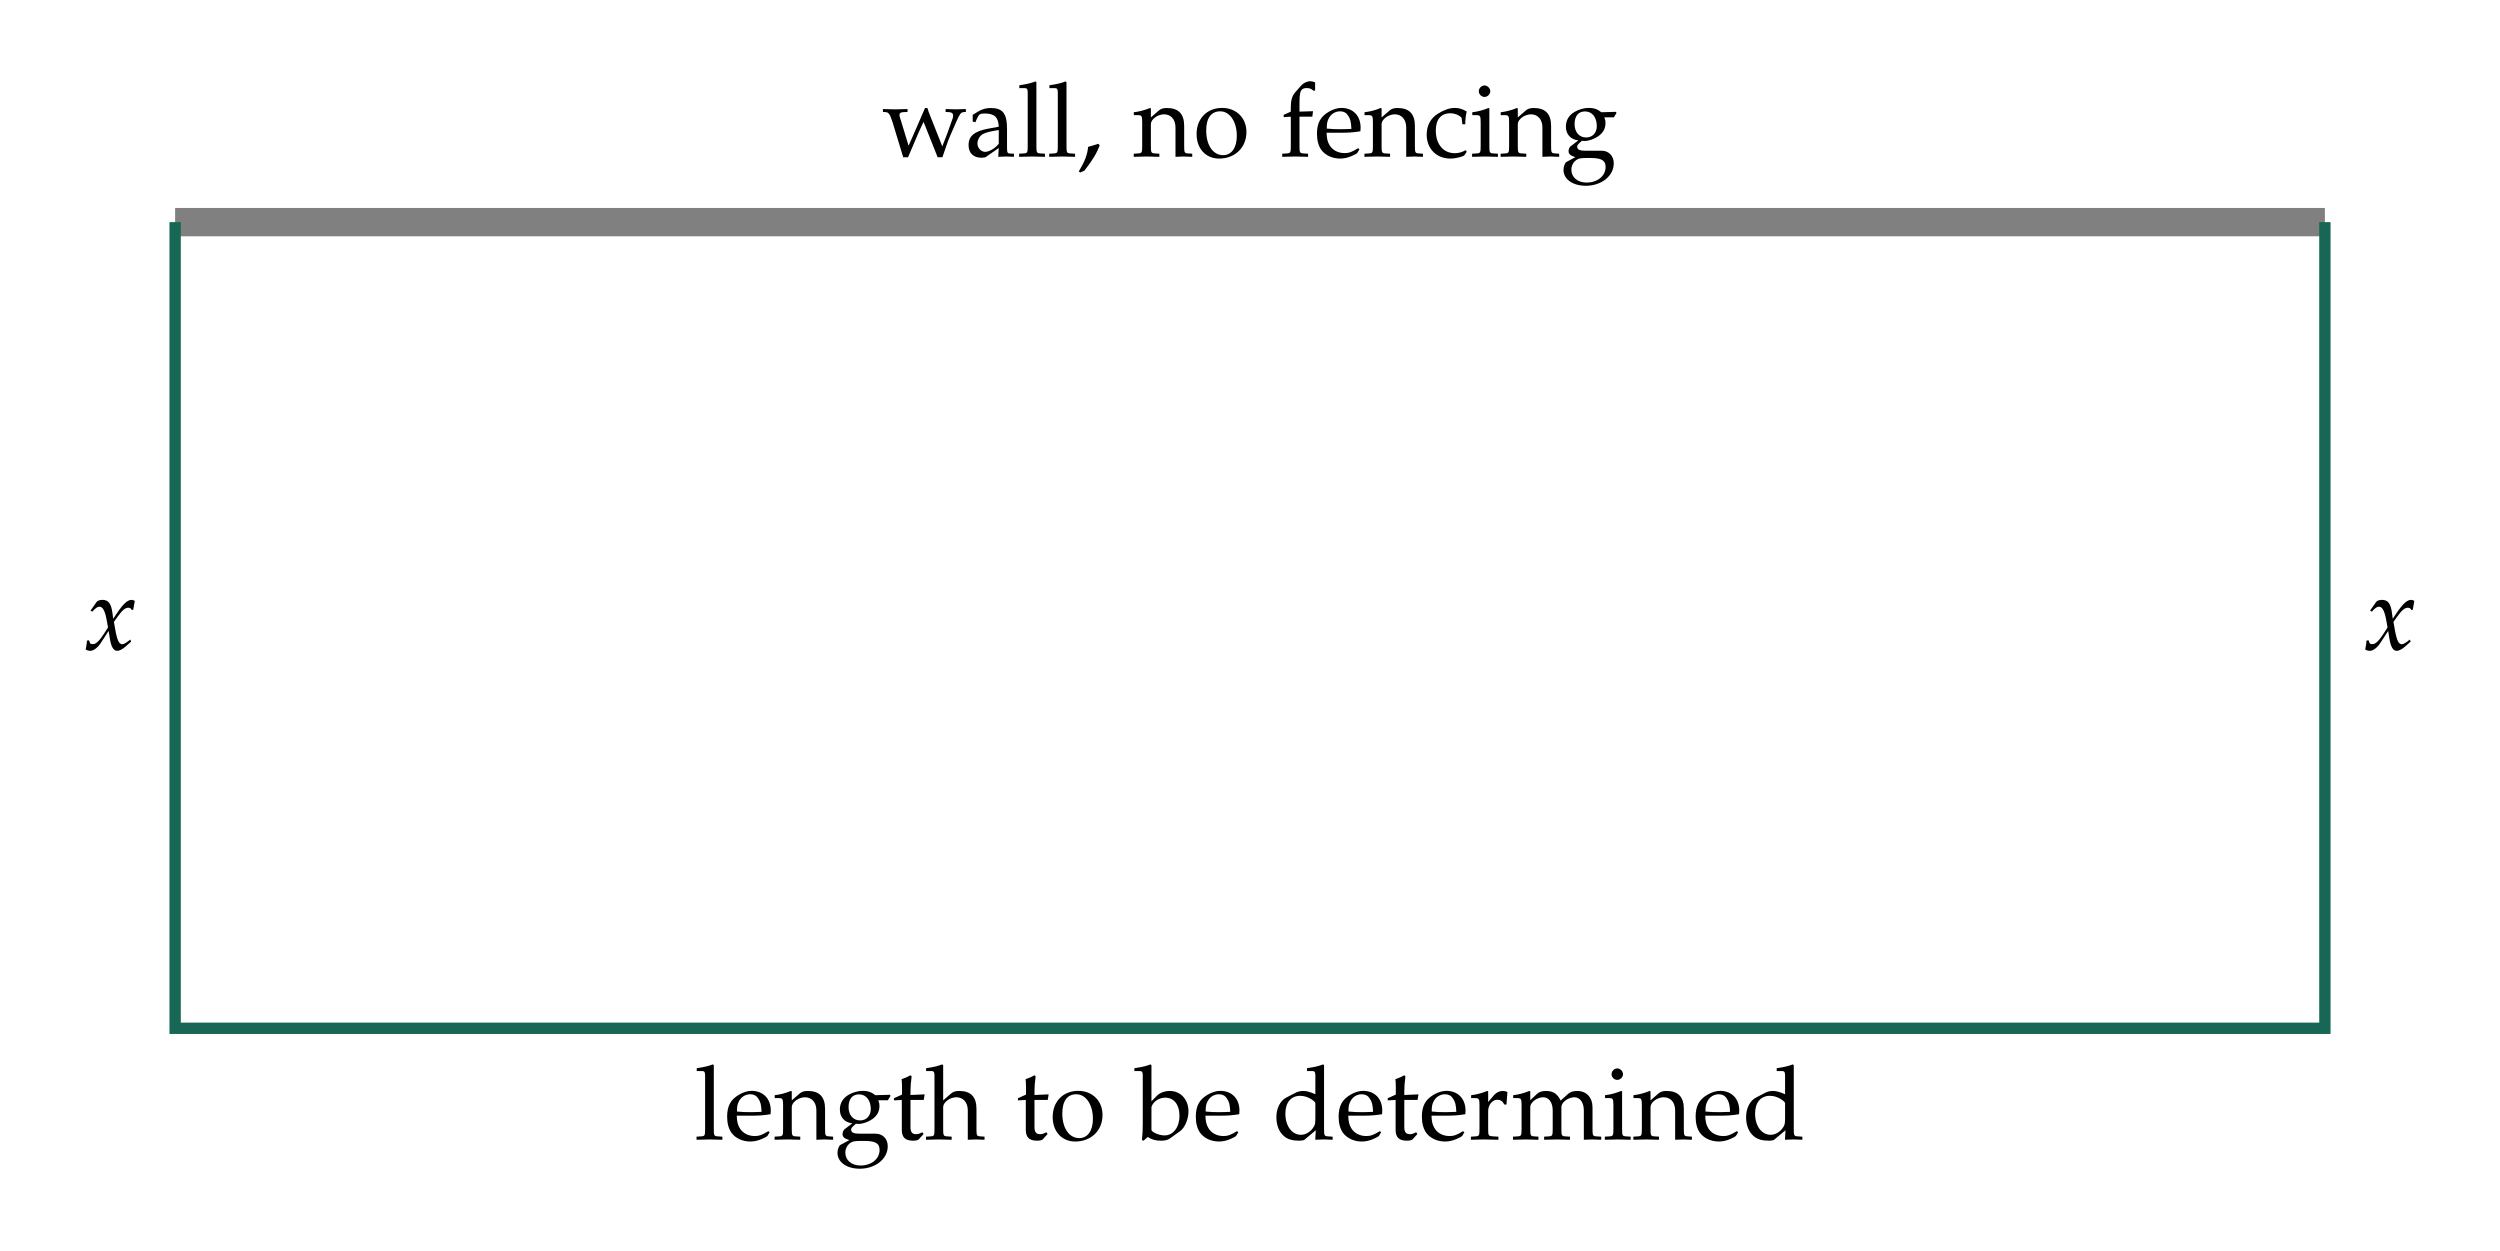
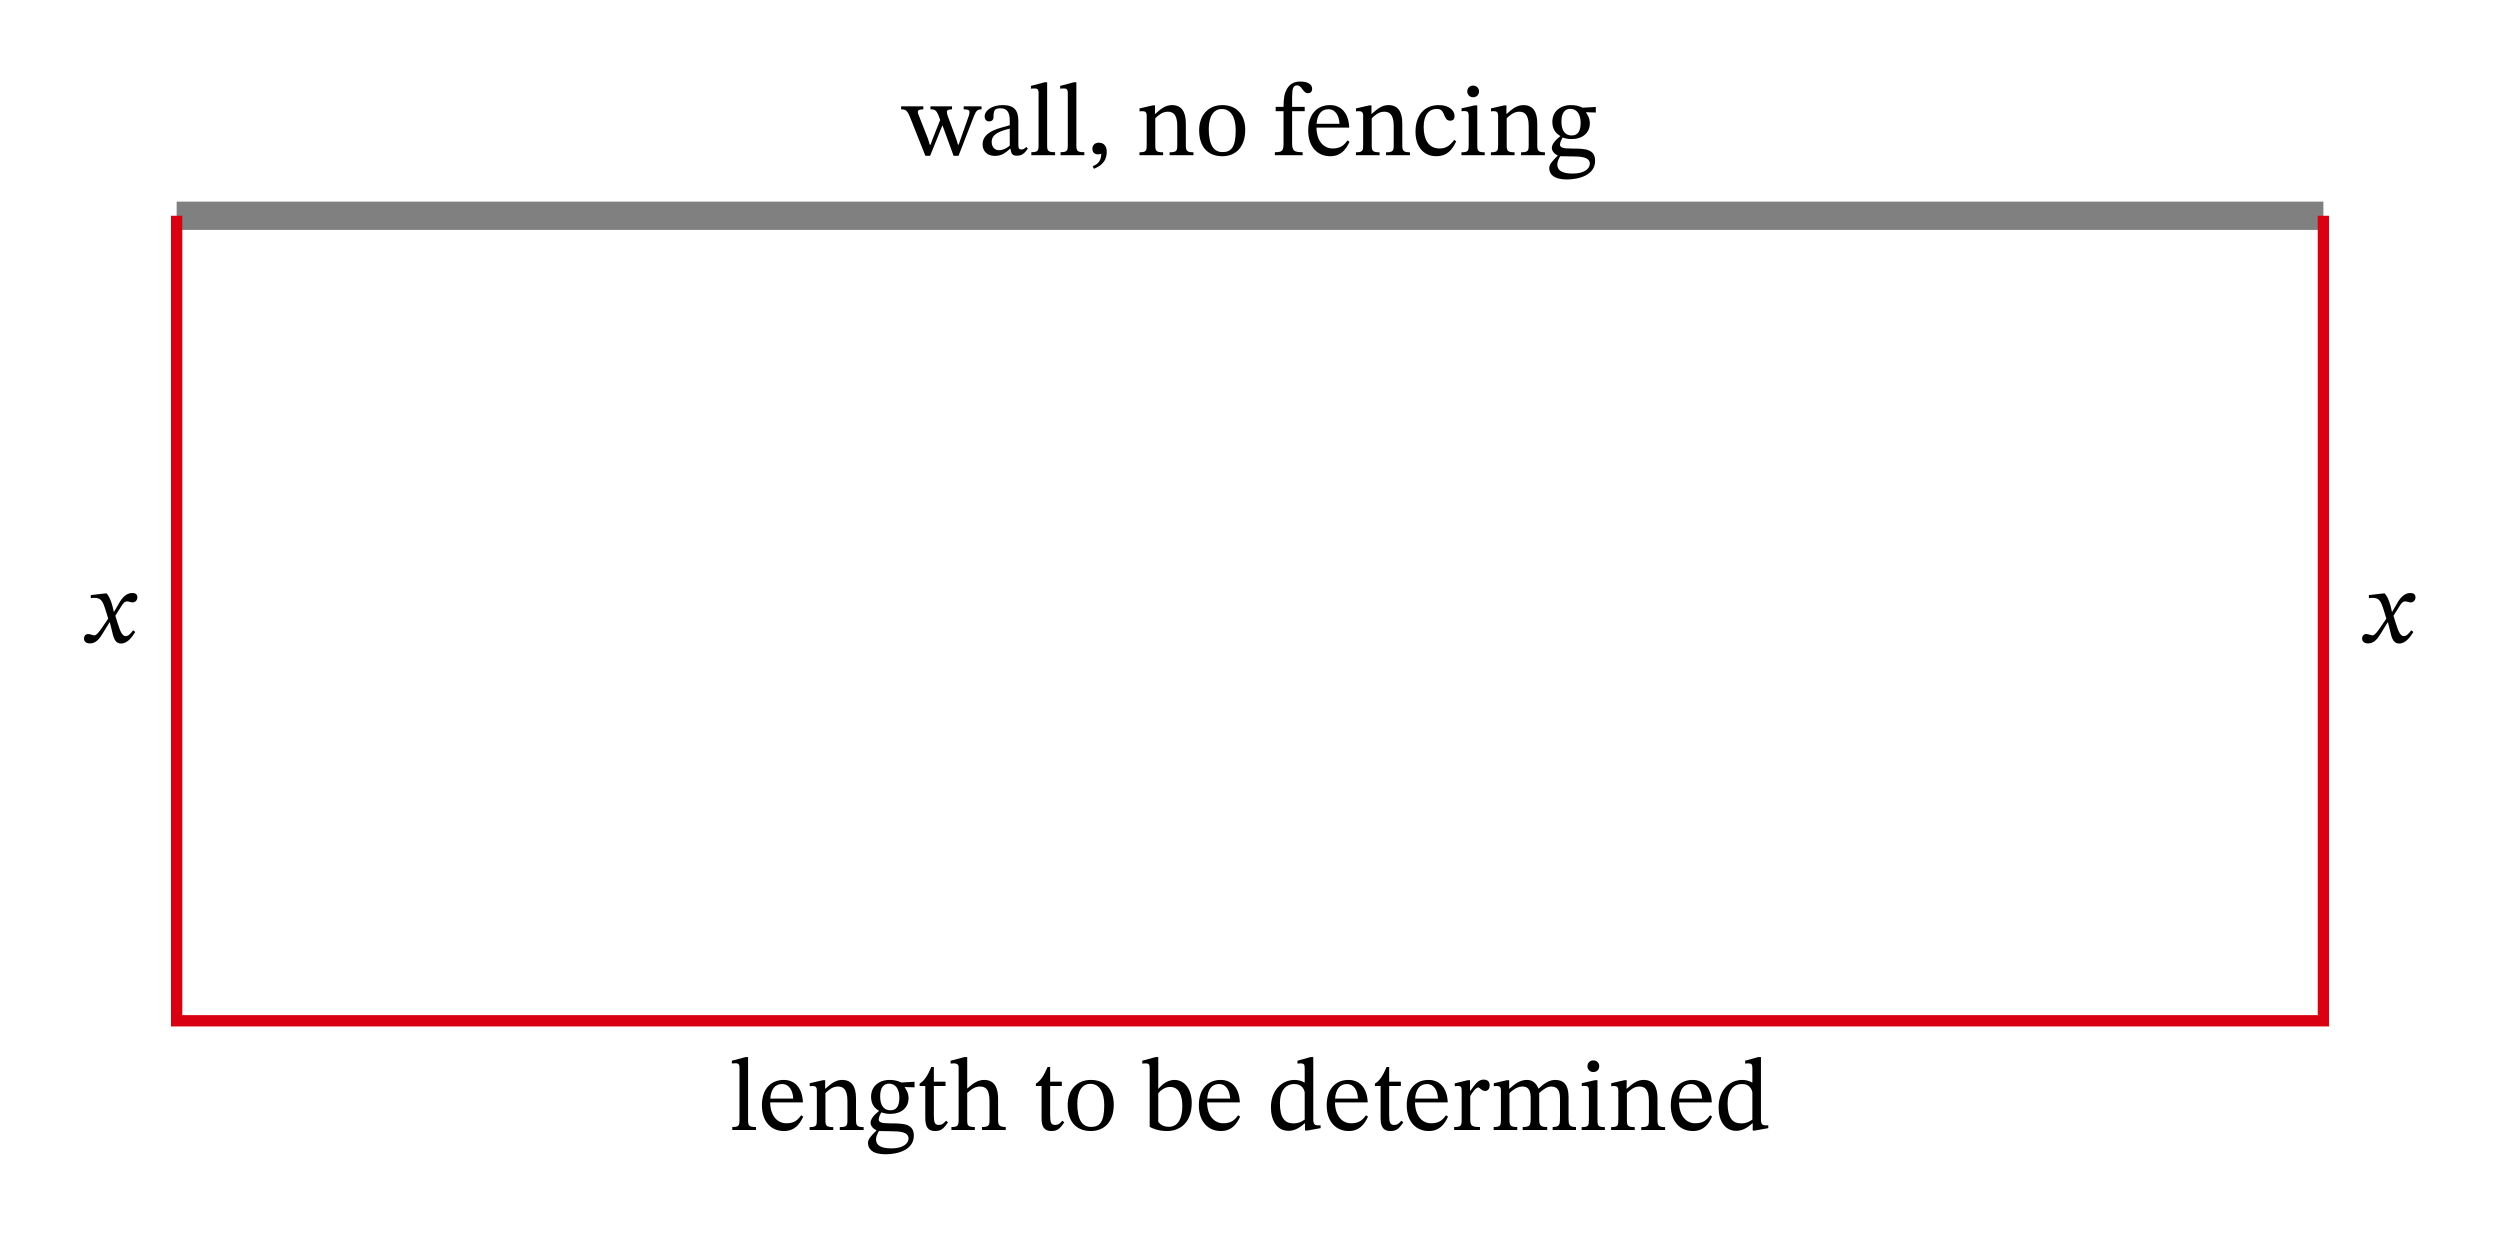
- <svg xmlns="http://www.w3.org/2000/svg" xmlns:xlink="http://www.w3.org/1999/xlink" version="1.1" width="263.72" height="131.904" viewBox="0 0 263.72 131.904">
+ <svg xmlns="http://www.w3.org/2000/svg" xmlns:xlink="http://www.w3.org/1999/xlink" version="1.1" width="264.09" height="130.55" viewBox="0 0 264.09 130.55">
  <defs>
-     <path id="font_1_17" d="M.413 .469C.331 .278 .316 .244 .254 .104L.17 .38C.167 .389 .166 .397 .166 .405 .166 .42 .179 .428 .204 .429L.244 .431V.459C.145 .456 .145 .456 .125 .456 .105 .456 .105 .456 .006 .459V.431L.034 .429C.062 .427 .075 .407 .1 .329L.202-.007H.249L.347 .223C.352 .235 .363 .259 .379 .293L.399 .335 .535-.007H.581C.588 .014 .596 .037 .604 .059 .624 .118 .646 .18 .65 .186L.718 .342C.748 .409 .76 .426 .782 .429L.808 .431V.459C.726 .456 .726 .456 .71 .456 .694 .456 .694 .456 .612 .459V.431L.646 .429C.671 .428 .685 .416 .685 .398 .685 .387 .683 .375 .678 .362L.628 .222C.62 .2 .612 .18 .58 .098L.465 .388C.451 .422 .444 .442 .436 .469H.413Z" />
-     <path id="font_1_1" d="M.324 .082 .319-.003C.384 0 .384 0 .397 0 .402 0 .427-.001 .471-.003V.027L.432 .029C.408 .03 .404 .038 .404 .087V.27C.404 .416 .362 .469 .246 .469 .203 .469 .163 .458 .125 .435L.072 .403V.338L.098 .331 .111 .362C.132 .409 .142 .416 .188 .416 .282 .416 .321 .379 .324 .288L.225 .27C.089 .245 .032 .198 .032 .111 .032 .033 .079-.012 .158-.012 .176-.012 .193-.009 .2-.004L.324 .082M.324 .124C.295 .083 .232 .045 .193 .045 .153 .045 .118 .082 .118 .125 .118 .162 .138 .197 .168 .216 .193 .231 .248 .245 .324 .256V.124Z" />
-     <path id="font_1_10" d="M.023 .661H.079C.097 .661 .104 .65 .104 .62V.102C.104 .039 .101 .032 .067 .03L.021 .027V-.003C.121 0 .121 0 .146 0 .171 0 .171 0 .271-.003V.027L.225 .03C.191 .032 .188 .039 .188 .102V.718L.179 .726C.135 .709 .102 .701 .023 .689V.661Z" />
-     <path id="font_1_32" d="M.204 .123C.177 .114 .159 .108 .106 .093 .099 .017 .074-.048 .016-.144L.03-.155 .071-.136C.152-.031 .19 .032 .218 .109L.204 .123Z" />
-     <path id="font_1_12" d="M.41-.003C.471 0 .472 0 .489 0 .503 0 .503 0 .572-.003V.027L.531 .03C.497 .032 .494 .038 .494 .102V.295C.494 .412 .439 .469 .327 .469 .29 .469 .269 .462 .248 .444L.172 .378V.465L.163 .469C.112 .448 .06 .434 .007 .428V.4H.044C.084 .4 .088 .393 .088 .327V.102C.088 .039 .085 .032 .051 .03L.006 .027V-.003C.074-.001 .101 0 .13 0 .159 0 .186-.001 .254-.003V.027L.209 .03C.175 .032 .172 .039 .172 .102V.314C.172 .359 .238 .408 .299 .408 .366 .408 .41 .358 .41 .281V-.003Z" />
-     <path id="font_1_13" d="M.279 .47C.133 .47 .032 .367 .032 .217 .032 .076 .121-.02 .25-.02 .404-.02 .514 .087 .514 .237 .514 .373 .416 .47 .279 .47M.261 .437C.353 .437 .421 .337 .421 .2 .421 .085 .37 .013 .289 .013 .191 .013 .125 .109 .125 .251 .125 .372 .173 .437 .261 .437Z" />
-     <path id="font_1_6" d="M.341 .717C.32 .725 .308 .728 .295 .728 .263 .728 .228 .711 .206 .686L.148 .62C.119 .587 .106 .542 .106 .476V.434L.037 .403V.381L.106 .385V.102C.106 .039 .103 .032 .069 .03L.023 .027V-.003C.123 0 .123 0 .148 0 .173 0 .173 0 .273-.003V.027L.227 .03C.193 .032 .19 .039 .19 .102V.385H.314L.321 .438 .19 .434V.519C.19 .634 .203 .662 .26 .662 .287 .662 .305 .655 .329 .634L.341 .64V.717Z" />
-     <path id="font_1_5" d="M.437 .07 .424 .08C.36 .042 .337 .033 .294 .033 .229 .033 .175 .062 .147 .111 .128 .144 .121 .172 .119 .23H.265C.334 .23 .377 .233 .446 .244 .447 .258 .448 .267 .448 .279 .448 .395 .374 .47 .262 .47 .225 .47 .182 .457 .141 .433 .059 .385 .026 .323 .026 .219 .026 .156 .041 .102 .068 .064 .108 .011 .175-.02 .25-.02 .287-.02 .324-.012 .365 .006 .392 .017 .413 .03 .417 .036L.437 .07M.359 .267C.307 .265 .283 .264 .247 .264 .201 .264 .175 .265 .121 .27 .121 .317 .125 .339 .138 .365 .159 .41 .202 .437 .25 .437 .283 .437 .309 .424 .327 .396 .349 .363 .356 .334 .359 .267Z" />
-     <path id="font_1_3" d="M.399 .312C.399 .358 .404 .399 .413 .435 .373 .459 .338 .47 .297 .47 .249 .47 .193 .451 .133 .413 .063 .369 .026 .299 .026 .211 .026 .075 .121-.02 .255-.02 .307-.02 .382-.001 .392 .014L.413 .046 .403 .061C.366 .041 .334 .032 .298 .032 .187 .032 .114 .119 .114 .251 .114 .358 .164 .418 .254 .418 .298 .418 .346 .398 .364 .373L.371 .312H.399Z" />
-     <path id="font_1_9" d="M.188 .465 .179 .469C.128 .448 .076 .434 .023 .428V.4H.06C.1 .4 .104 .393 .104 .327V.102C.104 .039 .101 .032 .067 .03L.021 .027V-.003C.121 0 .121 0 .146 0 .171 0 .171 0 .271-.003V.027L.225 .03C.191 .032 .188 .039 .188 .102V.465M.142 .687C.112 .687 .086 .661 .086 .631 .086 .602 .112 .576 .141 .576 .17 .576 .197 .602 .197 .631 .197 .659 .17 .687 .142 .687Z" />
-     <path id="font_1_7" d="M.519 .379 .544 .42 .54 .432 .398 .428C.361 .458 .325 .47 .276 .47 .232 .47 .181 .456 .14 .432 .084 .4 .055 .35 .055 .289 .055 .215 .101 .164 .175 .156L.096 .095C.086 .08 .081 .067 .081 .052 .081 .024 .099 .008 .147-.006L.06-.053C.046-.061 .032-.098 .032-.129 .032-.22 .121-.283 .248-.283 .399-.283 .518-.188 .518-.066 .518 .006 .47 .056 .4 .056H.24C.188 .056 .164 .068 .164 .095 .164 .108 .172 .119 .198 .141 .204 .146 .206 .148 .21 .152 .22 .151 .226 .15 .234 .15 .277 .15 .33 .169 .371 .198 .416 .231 .438 .271 .438 .324 .438 .344 .435 .357 .427 .379H.519M.24 .436C.308 .436 .354 .38 .354 .294 .354 .229 .312 .184 .251 .184 .184 .184 .139 .236 .139 .313 .139 .391 .176 .436 .24 .436M.287-.014C.4-.014 .439-.037 .439-.102 .439-.188 .36-.252 .255-.252 .168-.252 .108-.201 .108-.127 .108-.082 .134-.041 .174-.024 .19-.016 .218-.014 .287-.014Z" />
-     <path id="font_2_17" d="M.021 .088C.021 .068 .019 .055 .013 .023 .011 .011 .01 .008 .009 .001 .024-.007 .04-.011 .052-.011 .085-.011 .124 .018 .155 .065L.231 .182 .242 .113C.255 .028 .278-.011 .314-.011 .336-.011 .368 .006 .4 .035L.449 .079 .44 .098C.404 .068 .379 .053 .363 .053 .348 .053 .335 .063 .325 .083 .316 .102 .305 .139 .3 .168L.282 .269 .317 .318C.364 .383 .391 .406 .422 .406 .438 .406 .45 .398 .455 .383L.469 .387 .484 .472C.472 .479 .463 .482 .454 .482 .414 .482 .374 .446 .312 .354L.275 .299 .269 .347C.257 .446 .23 .482 .171 .482 .145 .482 .123 .474 .114 .461L.056 .378 .073 .368C.103 .402 .123 .416 .142 .416 .175 .416 .197 .375 .214 .277L.225 .215 .185 .153C.142 .086 .108 .054 .08 .054 .065 .054 .054 .058 .052 .063L.041 .091 .021 .088Z" />
-     <path id="font_1_16" d="M.098 .382V.094C.098 .02 .131-.012 .208-.012 .231-.012 .255-.007 .261 0L.309 .053 .296 .07C.271 .056 .256 .051 .237 .051 .198 .051 .182 .071 .182 .12V.382H.31L.319 .436 .182 .43V.468C.182 .51 .185 .546 .193 .61L.181 .621C.157 .606 .127 .593 .096 .583 .099 .553 .1 .534 .1 .504V.434L.022 .399V.378L.098 .382Z" />
-     <path id="font_1_8" d="M.007 .661H.063C.081 .661 .088 .65 .088 .62V.102C.088 .039 .085 .032 .051 .03L.006 .027V-.003C.074-.001 .101 0 .13 0 .159 0 .186-.001 .254-.003V.027L.209 .03C.175 .032 .172 .039 .172 .102V.314C.172 .359 .238 .408 .299 .408 .366 .408 .41 .358 .41 .281V-.003C.471 0 .472 0 .489 0 .503 0 .503 0 .572-.003V.027L.531 .03C.497 .032 .494 .038 .494 .102V.295C.494 .412 .439 .469 .327 .469 .29 .469 .269 .462 .248 .444L.172 .378V.718L.163 .726C.119 .709 .086 .701 .007 .689V.661Z" />
-     <path id="font_1_2" d="M.15 .718 .141 .726C.097 .709 .064 .701-.015 .689V.661H.041C.059 .661 .066 .65 .066 .62V.153C.066 .091 .065 .064 .058-.006L.074-.012 .114 .024C.154-.002 .19-.012 .243-.012 .282-.012 .308-.005 .329 .01L.429 .082C.473 .114 .508 .197 .508 .27 .508 .386 .433 .469 .327 .469 .28 .469 .231 .451 .205 .425L.15 .369V.718M.15 .308C.15 .322 .16 .34 .176 .358 .204 .387 .243 .404 .284 .404 .368 .404 .421 .336 .421 .229 .421 .117 .361 .039 .276 .039 .224 .039 .15 .071 .15 .093V.308Z" />
-     <path id="font_1_4" d="M.412 .437C.356 .461 .328 .469 .293 .469 .266 .469 .242 .463 .217 .45L.129 .404C.072 .374 .035 .301 .035 .216 .035 .136 .062 .07 .111 .03 .145 .001 .192-.012 .257-.012 .277-.012 .3-.008 .305-.004L.416 .089 .411-.003C.46-.001 .476 0 .488 0 .496 0 .51 0 .531-.001 .538-.002 .558-.002 .579-.003V.027L.533 .03C.499 .032 .496 .039 .496 .102V.718L.487 .726C.443 .709 .41 .701 .331 .689V.661H.387C.405 .661 .412 .65 .412 .62V.437M.412 .221C.412 .156 .41 .146 .397 .123 .369 .076 .32 .045 .273 .045 .185 .045 .122 .13 .122 .249 .122 .358 .176 .422 .266 .422 .304 .422 .344 .409 .379 .385 .4 .371 .412 .358 .412 .35V.221Z" />
-     <path id="font_1_14" d="M.023 .4H.06C.1 .4 .104 .393 .104 .327V.102C.104 .039 .101 .032 .067 .03L.021 .027V-.003C.093-.001 .119 0 .144 0 .164 0 .164 0 .287-.003V.027L.235 .03C.19 .033 .188 .036 .188 .102V.274C.188 .334 .228 .384 .277 .384 .307 .384 .328 .37 .344 .338H.365L.374 .458C.363 .465 .345 .469 .327 .469 .297 .469 .265 .453 .244 .428L.188 .362V.465L.179 .469C.128 .448 .076 .434 .023 .428V.4Z" />
-     <path id="font_1_11" d="M.018 .4H.055C.095 .4 .099 .393 .099 .327V.102C.099 .039 .096 .032 .062 .03L.016 .027V-.003C.112 0 .115 0 .143 0 .171 0 .197-.001 .262-.003V.027L.22 .03C.186 .032 .183 .039 .183 .102V.314C.183 .359 .249 .408 .309 .408 .363 .408 .4 .357 .4 .281V.102C.4 .039 .397 .032 .363 .03L.317 .027V-.003C.417 0 .417 0 .442 0 .467 0 .467 0 .567-.003V.027L.521 .03C.487 .032 .484 .039 .484 .102V.314C.484 .359 .55 .408 .61 .408 .664 .408 .701 .357 .701 .281V-.003C.762 0 .763 0 .78 0 .793 0 .793 0 .869-.003V.027L.822 .03C.788 .032 .785 .039 .785 .102V.308C.785 .407 .727 .469 .635 .469 .6 .469 .571 .46 .553 .444L.477 .376C.445 .442 .404 .469 .335 .469 .298 .469 .27 .46 .252 .444L.183 .38V.465L.174 .469C.123 .448 .071 .434 .018 .428V.4Z" />
+     <path id="font_1_278" d="M.539-.006 .688 .378C.708 .43 .723 .444 .762 .444V.473H.589V.444C.626 .444 .645 .438 .645 .419 .645 .402 .64 .388 .639 .383L.56 .159 .54 .101H.534L.516 .159 .435 .378C.43 .393 .426 .407 .426 .419 .426 .435 .438 .444 .476 .444V.473H.267V.444C.311 .444 .326 .436 .35 .371L.361 .341 .289 .159 .268 .101H.261L.243 .159 .156 .38C.15 .395 .145 .406 .145 .419 .145 .435 .158 .444 .198 .444V.473H-.017V.444C.027 .444 .042 .433 .068 .371L.218-.006H.264L.381 .285H.385L.491-.006H.539Z" />
+     <path id="font_1_255" d="M.157-.007C.221-.007 .257 .021 .304 .062H.308C.314 .018 .324-.005 .368-.005 .419-.005 .443 .016 .476 .064L.461 .08C.447 .065 .433 .055 .414 .055 .393 .055 .384 .063 .384 .104V.331C.384 .435 .343 .485 .234 .485 .125 .485 .058 .431 .058 .375 .058 .342 .08 .327 .1 .327 .128 .327 .144 .342 .144 .373 .144 .433 .154 .454 .211 .454 .271 .454 .301 .421 .301 .334V.29C.215 .263 .038 .237 .038 .105 .038 .041 .08-.007 .157-.007M.301 .092C.267 .064 .231 .048 .198 .048 .155 .048 .126 .079 .126 .129 .126 .207 .21 .234 .301 .257V.092Z" />
+     <path id="font_1_267" d="M.26 0V.029C.188 .029 .183 .043 .183 .101V.706H.158L.026 .671V.644C.026 .644 .041 .646 .058 .646 .083 .646 .1 .644 .1 .603V.101C.1 .045 .096 .029 .03 .029V0H.26Z" />
+     <path id="font_1_1825" d="M.07-.132C.11-.114 .194-.08 .194 .033 .194 .088 .167 .121 .117 .121 .077 .121 .055 .094 .055 .062 .055 .033 .071 .008 .11 .008 .121 .008 .13 .01 .141 .014 .141-.067 .095-.091 .058-.107L.07-.132Z" />
+     <path id="font_1_269" d="M.555 0V.028C.488 .028 .481 .045 .481 .101V.307C.481 .422 .438 .485 .347 .485 .284 .485 .24 .449 .186 .401H.182L.183 .482H.16L.033 .453V.424C.033 .424 .043 .426 .06 .426 .087 .426 .102 .418 .102 .382V.101C.102 .045 .099 .028 .032 .028V0H.261V.028C.189 .028 .185 .045 .185 .101V.358C.215 .385 .252 .421 .306 .421 .351 .421 .398 .402 .398 .282V.101C.398 .045 .395 .028 .324 .028V0H.555Z" />
+     <path id="font_1_270" d="M.258-.01C.388-.01 .48 .078 .48 .246 .48 .394 .395 .485 .258 .485 .123 .485 .034 .387 .034 .242 .034 .08 .118-.01 .258-.01M.262 .03C.176 .029 .127 .096 .127 .255 .127 .383 .178 .447 .254 .447 .343 .447 .388 .364 .388 .241 .388 .078 .344 .03 .262 .03Z" />
+     <path id="font_1_260" d="M.287 0V.029C.204 .029 .185 .041 .185 .119V.426H.307V.468H.185V.562C.185 .646 .196 .676 .233 .676 .257 .676 .271 .658 .284 .639 .299 .62 .312 .6 .338 .6 .361 .6 .379 .614 .379 .643 .379 .688 .332 .713 .267 .713 .197 .713 .161 .686 .134 .64 .111 .598 .103 .559 .102 .468H.026V.426H.102V.119C.102 .041 .091 .029 .018 .029V0H.287Z" />
+     <path id="font_1_259" d="M.247-.01C.35-.01 .398 .053 .434 .129L.415 .143C.383 .101 .352 .065 .271 .065 .189 .065 .116 .13 .114 .267H.431C.426 .406 .354 .485 .245 .485 .128 .485 .034 .405 .034 .239 .034 .077 .127-.01 .247-.01M.115 .304C.122 .394 .16 .445 .23 .445 .301 .445 .334 .377 .337 .304H.115Z" />
+     <path id="font_1_257" d="M.408 .148C.363 .09 .329 .065 .264 .065 .161 .065 .112 .151 .112 .273 .112 .388 .161 .448 .242 .448 .328 .448 .295 .334 .369 .334 .397 .334 .411 .35 .411 .379 .411 .437 .353 .485 .259 .485 .115 .485 .033 .383 .033 .226 .033 .087 .108-.01 .233-.01 .34-.01 .389 .053 .427 .134L.408 .148Z" />
+     <path id="font_1_263" d="M.257 0V.028C.19 .028 .185 .043 .185 .101V.482H.159L.033 .454V.425C.033 .425 .044 .427 .058 .427 .087 .427 .102 .423 .102 .38V.101C.102 .044 .099 .028 .032 .028V0H.257M.145 .561C.18 .561 .202 .587 .202 .618 .202 .648 .18 .674 .145 .674 .11 .674 .088 .648 .088 .618 .088 .587 .111 .561 .145 .561Z" />
+     <path id="font_1_261" d="M.191-.235C.317-.235 .465-.189 .465-.055 .465 .06 .369 .064 .243 .064 .151 .064 .125 .074 .125 .104 .125 .121 .141 .157 .151 .171 .177 .162 .205 .156 .237 .156 .342 .156 .414 .215 .414 .308 .414 .358 .392 .391 .378 .411V.416L.472 .413V.467L.344 .46C.312 .476 .274 .485 .232 .485 .126 .485 .051 .422 .051 .322 .051 .257 .08 .213 .128 .186V.184C.081 .148 .046 .106 .046 .07 .046 .039 .074 .01 .102-.002V-.006C.048-.058 .021-.092 .021-.125 .021-.18 .06-.235 .191-.235M.127-.01C.141-.01 .16-.011 .24-.012 .243-.012 .246-.012 .249-.012 .316-.013 .414-.014 .414-.083 .414-.126 .367-.178 .249-.178 .147-.178 .099-.149 .099-.091 .099-.07 .106-.047 .127-.01M.238 .191C.173 .191 .139 .24 .139 .326 .139 .41 .173 .449 .225 .449 .289 .449 .325 .395 .325 .314 .325 .219 .288 .191 .238 .191Z" />
+     <path id="font_2_3354" d="M.315 .298H.312L.3 .349C.286 .403 .267 .447 .243 .475H.228L.089 .459V.429C.089 .429 .104 .432 .12 .432 .186 .433 .203 .406 .23 .322L.258 .231 .186 .126C.147 .07 .129 .069 .125 .069 .108 .069 .084 .082 .062 .082 .038 .082 .023 .06 .023 .04 .023 .015 .038-.009 .081-.009 .141-.009 .174 .038 .206 .09L.27 .194H.274L.299 .093C.313 .028 .335-.01 .381-.01 .449-.01 .491 .058 .52 .102L.499 .118C.472 .082 .453 .062 .427 .062 .396 .062 .376 .099 .348 .191L.327 .259 .388 .356C.405 .384 .419 .398 .442 .398 .455 .398 .478 .388 .494 .388 .521 .388 .54 .411 .54 .435 .54 .463 .528 .479 .49 .479 .431 .479 .391 .43 .364 .382L.315 .298Z" />
+     <path id="font_1_275" d="M.293 .09C.268 .062 .255 .049 .223 .049 .184 .049 .175 .073 .175 .144V.426H.288V.468H.175V.61H.15C.114 .525 .084 .478 .037 .449V.426H.092V.116C.092 .026 .121-.01 .188-.01 .252-.01 .273 .02 .312 .074L.293 .09Z" />
+     <path id="font_1_262" d="M.556 0V.029C.493 .029 .482 .048 .482 .101V.3C.482 .382 .463 .485 .348 .485 .295 .485 .249 .462 .186 .403H.183V.706H.156L.022 .671V.643C.022 .643 .035 .645 .051 .645 .078 .645 .1 .64 .1 .605V.093C.1 .037 .082 .029 .03 .029V0H.257V.029C.188 .029 .183 .045 .183 .097V.359C.232 .404 .268 .421 .307 .421 .388 .421 .399 .352 .399 .27V.097C.399 .049 .395 .029 .326 .029V0H.556Z" />
+     <path id="font_1_256" d="M.137 .706 .008 .671V.643C.008 .643 .02 .645 .036 .645 .074 .645 .08 .637 .08 .592V.03C.104 .017 .162-.01 .247-.01 .386-.01 .487 .084 .487 .263 .487 .393 .419 .485 .32 .485 .253 .485 .201 .442 .166 .4H.163V.706H.137M.163 .356C.181 .38 .225 .417 .276 .417 .371 .417 .396 .327 .396 .231 .396 .12 .36 .031 .265 .031 .212 .031 .182 .055 .163 .078V.356Z" />
+     <path id="font_1_258" d="M.204-.008C.27-.008 .321 .03 .359 .064H.363V-.005H.386L.514 .018V.045H.493C.456 .045 .443 .055 .443 .107V.706H.416L.29 .671V.643C.29 .643 .307 .645 .316 .645 .355 .645 .36 .636 .36 .592V.461H.356C.326 .477 .295 .485 .263 .485 .137 .485 .033 .384 .033 .219 .033 .091 .091-.008 .204-.008M.251 .064C.166 .064 .12 .12 .12 .258 .12 .384 .177 .445 .261 .445 .323 .445 .352 .406 .36 .365V.101C.325 .077 .298 .064 .251 .064Z" />
+     <path id="font_1_273" d="M.279 0V.029C.204 .029 .185 .039 .185 .102V.33C.209 .37 .241 .412 .264 .412 .276 .412 .296 .378 .329 .378 .351 .378 .373 .394 .373 .432 .373 .466 .354 .488 .315 .488 .267 .488 .237 .453 .186 .379H.183V.482H.159L.035 .452V.424C.035 .424 .046 .426 .066 .426 .102 .426 .102 .408 .102 .372V.097C.102 .041 .095 .029 .029 .029V0H.279Z" />
+     <path id="font_1_268" d="M.55 0V.029C.478 .029 .473 .047 .473 .116V.359C.506 .387 .547 .421 .588 .421 .635 .421 .674 .399 .674 .308V.116C.674 .055 .671 .029 .603 .029V0H.829V.029C.76 .029 .757 .053 .757 .116V.32C.757 .441 .706 .485 .628 .485 .575 .485 .524 .456 .469 .402H.465C.445 .45 .411 .485 .354 .485 .286 .485 .24 .448 .186 .401H.182V.482H.158L.033 .453V.424C.033 .424 .045 .426 .06 .426 .088 .426 .102 .417 .102 .381V.101C.102 .041 .095 .029 .032 .029V0H.26V.029C.198 .029 .185 .041 .185 .097V.357C.213 .384 .258 .421 .31 .421 .356 .421 .39 .399 .39 .314V.116C.39 .046 .384 .029 .313 .029V0H.55Z" />
  </defs>
-   <path transform="matrix(1,0,0,-1,18.474,108.472)" stroke-width="2.989" stroke-linecap="butt" stroke-miterlimit="10" stroke-linejoin="miter" fill="none" stroke="#7f807f" d="M0 85.04H226.774" />
-   <path transform="matrix(1,0,0,-1,18.474,108.472)" stroke-width="1.196" stroke-linecap="butt" stroke-miterlimit="10" stroke-linejoin="miter" fill="none" stroke="#176754" d="M0 85.04V0H226.774V85.04" />
-   <use data-text="w" xlink:href="#font_1_17" transform="matrix(10.9091,0,0,-10.9091,93.073,16.51001)" />
-   <use data-text="a" xlink:href="#font_1_1" transform="matrix(10.9091,0,0,-10.9091,101.8221,16.51001)" />
-   <use data-text="l" xlink:href="#font_1_10" transform="matrix(10.9091,0,0,-10.9091,107.2767,16.51001)" />
-   <use data-text="l" xlink:href="#font_1_10" transform="matrix(10.9091,0,0,-10.9091,110.4512,16.51001)" />
-   <use data-text="," xlink:href="#font_1_32" transform="matrix(10.9091,0,0,-10.9091,113.6257,16.51001)" />
-   <use data-text="n" xlink:href="#font_1_12" transform="matrix(10.9091,0,0,-10.9091,119.5276,16.51001)" />
-   <use data-text="o" xlink:href="#font_1_13" transform="matrix(10.9091,0,0,-10.9091,125.8767,16.51001)" />
-   <use data-text="f" xlink:href="#font_1_6" transform="matrix(10.9091,0,0,-10.9091,135.0076,16.51001)" />
-   <use data-text="e" xlink:href="#font_1_5" transform="matrix(10.9091,0,0,-10.9091,138.6403,16.51001)" />
-   <use data-text="n" xlink:href="#font_1_12" transform="matrix(10.9091,0,0,-10.9091,143.8658,16.51001)" />
-   <use data-text="c" xlink:href="#font_1_3" transform="matrix(10.9091,0,0,-10.9091,150.2149,16.51001)" />
-   <use data-text="i" xlink:href="#font_1_9" transform="matrix(10.9091,0,0,-10.9091,155.0585,16.51001)" />
-   <use data-text="n" xlink:href="#font_1_12" transform="matrix(10.9091,0,0,-10.9091,158.233,16.51001)" />
-   <use data-text="g" xlink:href="#font_1_7" transform="matrix(10.9091,0,0,-10.9091,164.5821,16.51001)" />
-   <use data-text="x" xlink:href="#font_2_17" transform="matrix(10.9091,0,0,-10.9091,8.939001,68.537)" />
-   <use data-text="x" xlink:href="#font_2_17" transform="matrix(10.9091,0,0,-10.9091,249.403,68.537)" />
-   <use data-text="l" xlink:href="#font_1_10" transform="matrix(10.9091,0,0,-10.9091,73.246,120.199)" />
-   <use data-text="e" xlink:href="#font_1_5" transform="matrix(10.9091,0,0,-10.9091,76.42055,120.199)" />
-   <use data-text="n" xlink:href="#font_1_12" transform="matrix(10.9091,0,0,-10.9091,81.646,120.199)" />
-   <use data-text="g" xlink:href="#font_1_7" transform="matrix(10.9091,0,0,-10.9091,87.9951,120.199)" />
-   <use data-text="t" xlink:href="#font_1_16" transform="matrix(10.9091,0,0,-10.9091,94.06056,120.199)" />
-   <use data-text="h" xlink:href="#font_1_8" transform="matrix(10.9091,0,0,-10.9091,97.61693,120.199)" />
-   <use data-text="t" xlink:href="#font_1_16" transform="matrix(10.9091,0,0,-10.9091,107.1406,120.199)" />
-   <use data-text="o" xlink:href="#font_1_13" transform="matrix(10.9091,0,0,-10.9091,110.6969,120.199)" />
-   <use data-text="b" xlink:href="#font_1_2" transform="matrix(10.9091,0,0,-10.9091,119.8278,120.199)" />
-   <use data-text="e" xlink:href="#font_1_5" transform="matrix(10.9091,0,0,-10.9091,125.8606,120.199)" />
-   <use data-text="d" xlink:href="#font_1_4" transform="matrix(10.9091,0,0,-10.9091,134.2606,120.199)" />
-   <use data-text="e" xlink:href="#font_1_5" transform="matrix(10.9091,0,0,-10.9091,140.9261,120.199)" />
-   <use data-text="t" xlink:href="#font_1_16" transform="matrix(10.9091,0,0,-10.9091,146.1515,120.199)" />
-   <use data-text="e" xlink:href="#font_1_5" transform="matrix(10.9091,0,0,-10.9091,149.7079,120.199)" />
-   <use data-text="r" xlink:href="#font_1_14" transform="matrix(10.9091,0,0,-10.9091,154.9333,120.199)" />
-   <use data-text="m" xlink:href="#font_1_11" transform="matrix(10.9091,0,0,-10.9091,159.4279,120.199)" />
-   <use data-text="i" xlink:href="#font_1_9" transform="matrix(10.9091,0,0,-10.9091,169.0606,120.199)" />
-   <use data-text="n" xlink:href="#font_1_12" transform="matrix(10.9091,0,0,-10.9091,172.2352,120.199)" />
-   <use data-text="e" xlink:href="#font_1_5" transform="matrix(10.9091,0,0,-10.9091,178.5843,120.199)" />
-   <use data-text="d" xlink:href="#font_1_4" transform="matrix(10.9091,0,0,-10.9091,183.8097,120.199)" />
+   <path transform="matrix(1,0,0,-1,18.66,107.832)" stroke-width="2.989" stroke-linecap="butt" stroke-miterlimit="10" stroke-linejoin="miter" fill="none" stroke="#7f807f" d="M0 85.04H226.774" />
+   <path transform="matrix(1,0,0,-1,18.66,107.832)" stroke-width="1.196" stroke-linecap="butt" stroke-miterlimit="10" stroke-linejoin="miter" fill="none" stroke="#d90012" d="M0 85.04V0H226.774V85.04" />
+   <use data-text="w" xlink:href="#font_1_278" transform="matrix(10.9091,0,0,-10.9091,95.37601,16.393)" />
+   <use data-text="a" xlink:href="#font_1_255" transform="matrix(10.9091,0,0,-10.9091,103.3833,16.393)" />
+   <use data-text="l" xlink:href="#font_1_267" transform="matrix(10.9091,0,0,-10.9091,108.6196,16.393)" />
+   <use data-text="l" xlink:href="#font_1_267" transform="matrix(10.9091,0,0,-10.9091,111.7069,16.393)" />
+   <use data-text="," xlink:href="#font_1_1825" transform="matrix(10.9091,0,0,-10.9091,114.7942,16.393)" />
+   <use data-text="n" xlink:href="#font_1_269" transform="matrix(10.9091,0,0,-10.9091,120.0197,16.393)" />
+   <use data-text="o" xlink:href="#font_1_270" transform="matrix(10.9091,0,0,-10.9091,126.3033,16.393)" />
+   <use data-text="f" xlink:href="#font_1_260" transform="matrix(10.9091,0,0,-10.9091,134.4742,16.393)" />
+   <use data-text="e" xlink:href="#font_1_259" transform="matrix(10.9091,0,0,-10.9091,137.8233,16.393)" />
+   <use data-text="n" xlink:href="#font_1_269" transform="matrix(10.9091,0,0,-10.9091,142.8851,16.393)" />
+   <use data-text="c" xlink:href="#font_1_257" transform="matrix(10.9091,0,0,-10.9091,149.1688,16.393)" />
+   <use data-text="i" xlink:href="#font_1_263" transform="matrix(10.9091,0,0,-10.9091,154.0342,16.393)" />
+   <use data-text="n" xlink:href="#font_1_269" transform="matrix(10.9091,0,0,-10.9091,157.1433,16.393)" />
+   <use data-text="g" xlink:href="#font_1_261" transform="matrix(10.9091,0,0,-10.9091,163.427,16.393)" />
+   <use data-text="𝑥" xlink:href="#font_2_3354" transform="matrix(10.9091,0,0,-10.9091,8.617001,67.87)" />
+   <use data-text="𝑥" xlink:href="#font_2_3354" transform="matrix(10.9091,0,0,-10.9091,249.27,67.87)" />
+   <use data-text="l" xlink:href="#font_1_267" transform="matrix(10.9091,0,0,-10.9091,77.02701,119.369)" />
+   <use data-text="e" xlink:href="#font_1_259" transform="matrix(10.9091,0,0,-10.9091,80.11428,119.369)" />
+   <use data-text="n" xlink:href="#font_1_269" transform="matrix(10.9091,0,0,-10.9091,85.1761,119.369)" />
+   <use data-text="g" xlink:href="#font_1_261" transform="matrix(10.9091,0,0,-10.9091,91.45975,119.369)" />
+   <use data-text="t" xlink:href="#font_1_275" transform="matrix(10.9091,0,0,-10.9091,96.73975,119.369)" />
+   <use data-text="h" xlink:href="#font_1_262" transform="matrix(10.9091,0,0,-10.9091,100.1761,119.369)" />
+   <use data-text="t" xlink:href="#font_1_275" transform="matrix(10.9091,0,0,-10.9091,109.0234,119.369)" />
+   <use data-text="o" xlink:href="#font_1_270" transform="matrix(10.9091,0,0,-10.9091,112.4161,119.369)" />
+   <use data-text="b" xlink:href="#font_1_256" transform="matrix(10.9091,0,0,-10.9091,120.5761,119.369)" />
+   <use data-text="e" xlink:href="#font_1_259" transform="matrix(10.9091,0,0,-10.9091,126.2707,119.369)" />
+   <use data-text="d" xlink:href="#font_1_258" transform="matrix(10.9091,0,0,-10.9091,133.8962,119.369)" />
+   <use data-text="e" xlink:href="#font_1_259" transform="matrix(10.9091,0,0,-10.9091,139.7762,119.369)" />
+   <use data-text="t" xlink:href="#font_1_275" transform="matrix(10.9091,0,0,-10.9091,144.838,119.369)" />
+   <use data-text="e" xlink:href="#font_1_259" transform="matrix(10.9091,0,0,-10.9091,148.2307,119.369)" />
+   <use data-text="r" xlink:href="#font_1_273" transform="matrix(10.9091,0,0,-10.9091,153.2925,119.369)" />
+   <use data-text="m" xlink:href="#font_1_268" transform="matrix(10.9091,0,0,-10.9091,157.438,119.369)" />
+   <use data-text="i" xlink:href="#font_1_263" transform="matrix(10.9091,0,0,-10.9091,166.7326,119.369)" />
+   <use data-text="n" xlink:href="#font_1_269" transform="matrix(10.9091,0,0,-10.9091,169.8416,119.369)" />
+   <use data-text="e" xlink:href="#font_1_259" transform="matrix(10.9091,0,0,-10.9091,176.1253,119.369)" />
+   <use data-text="d" xlink:href="#font_1_258" transform="matrix(10.9091,0,0,-10.9091,181.1871,119.369)" />
</svg>
